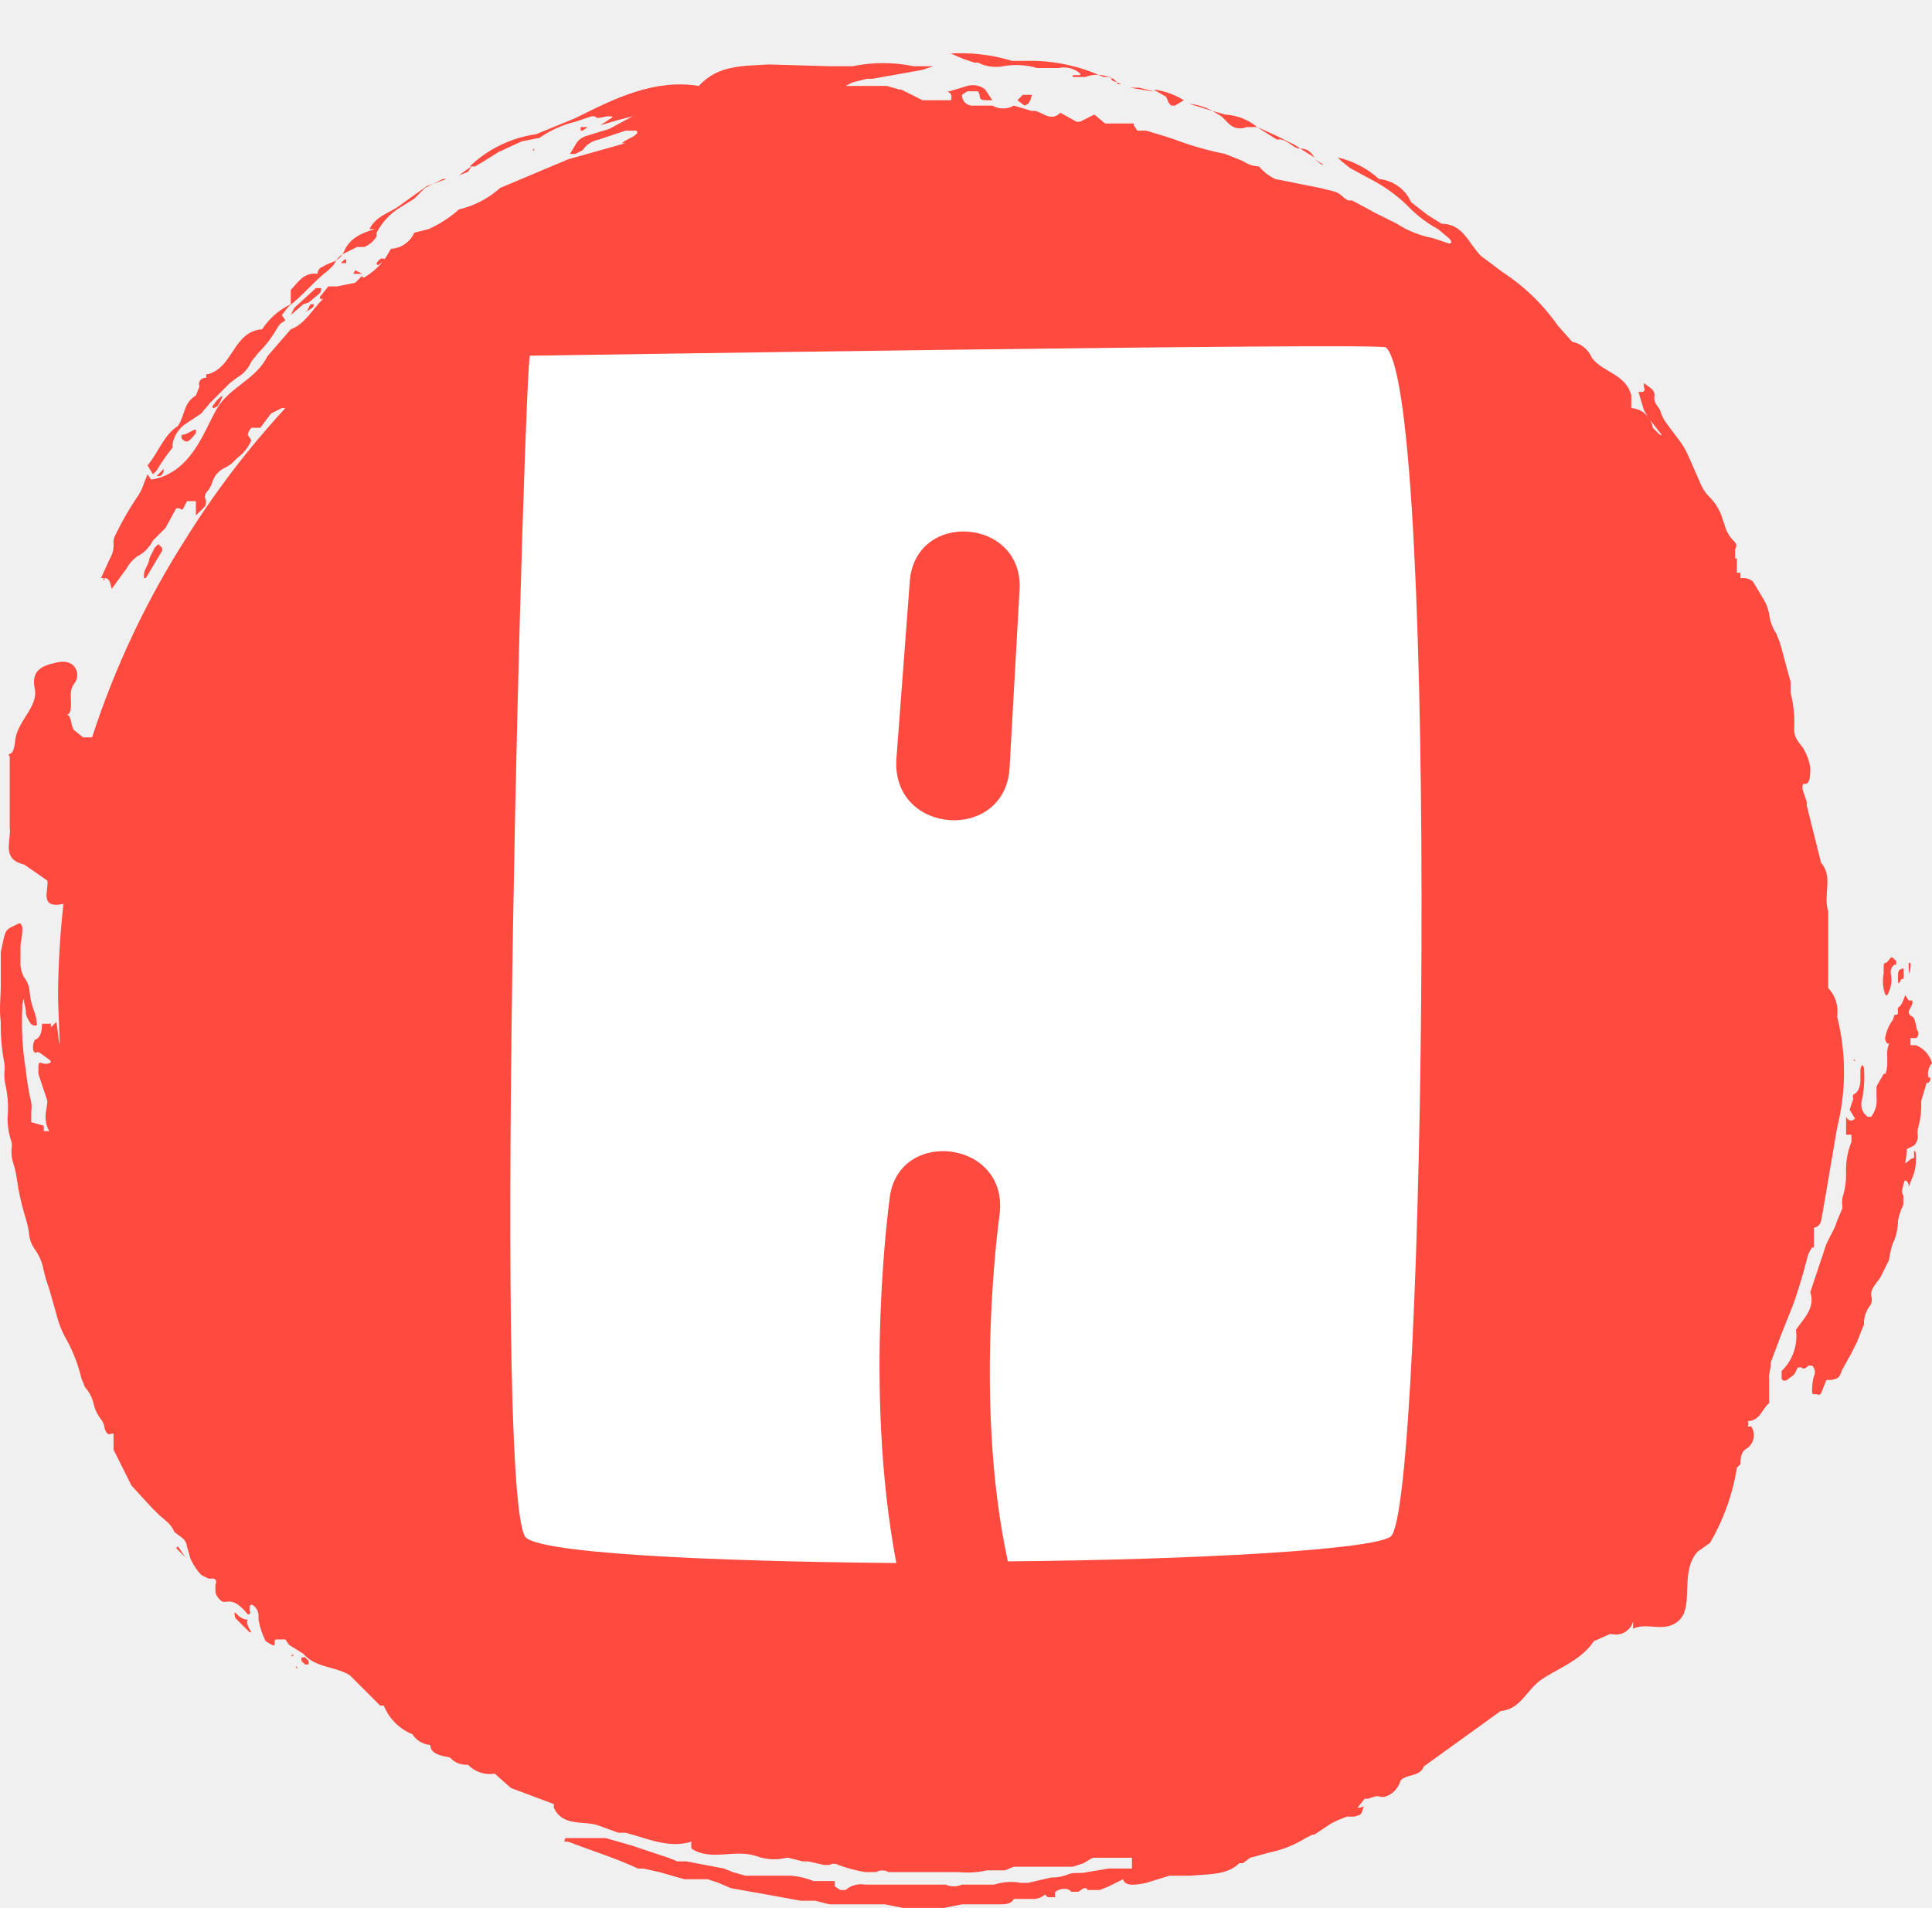
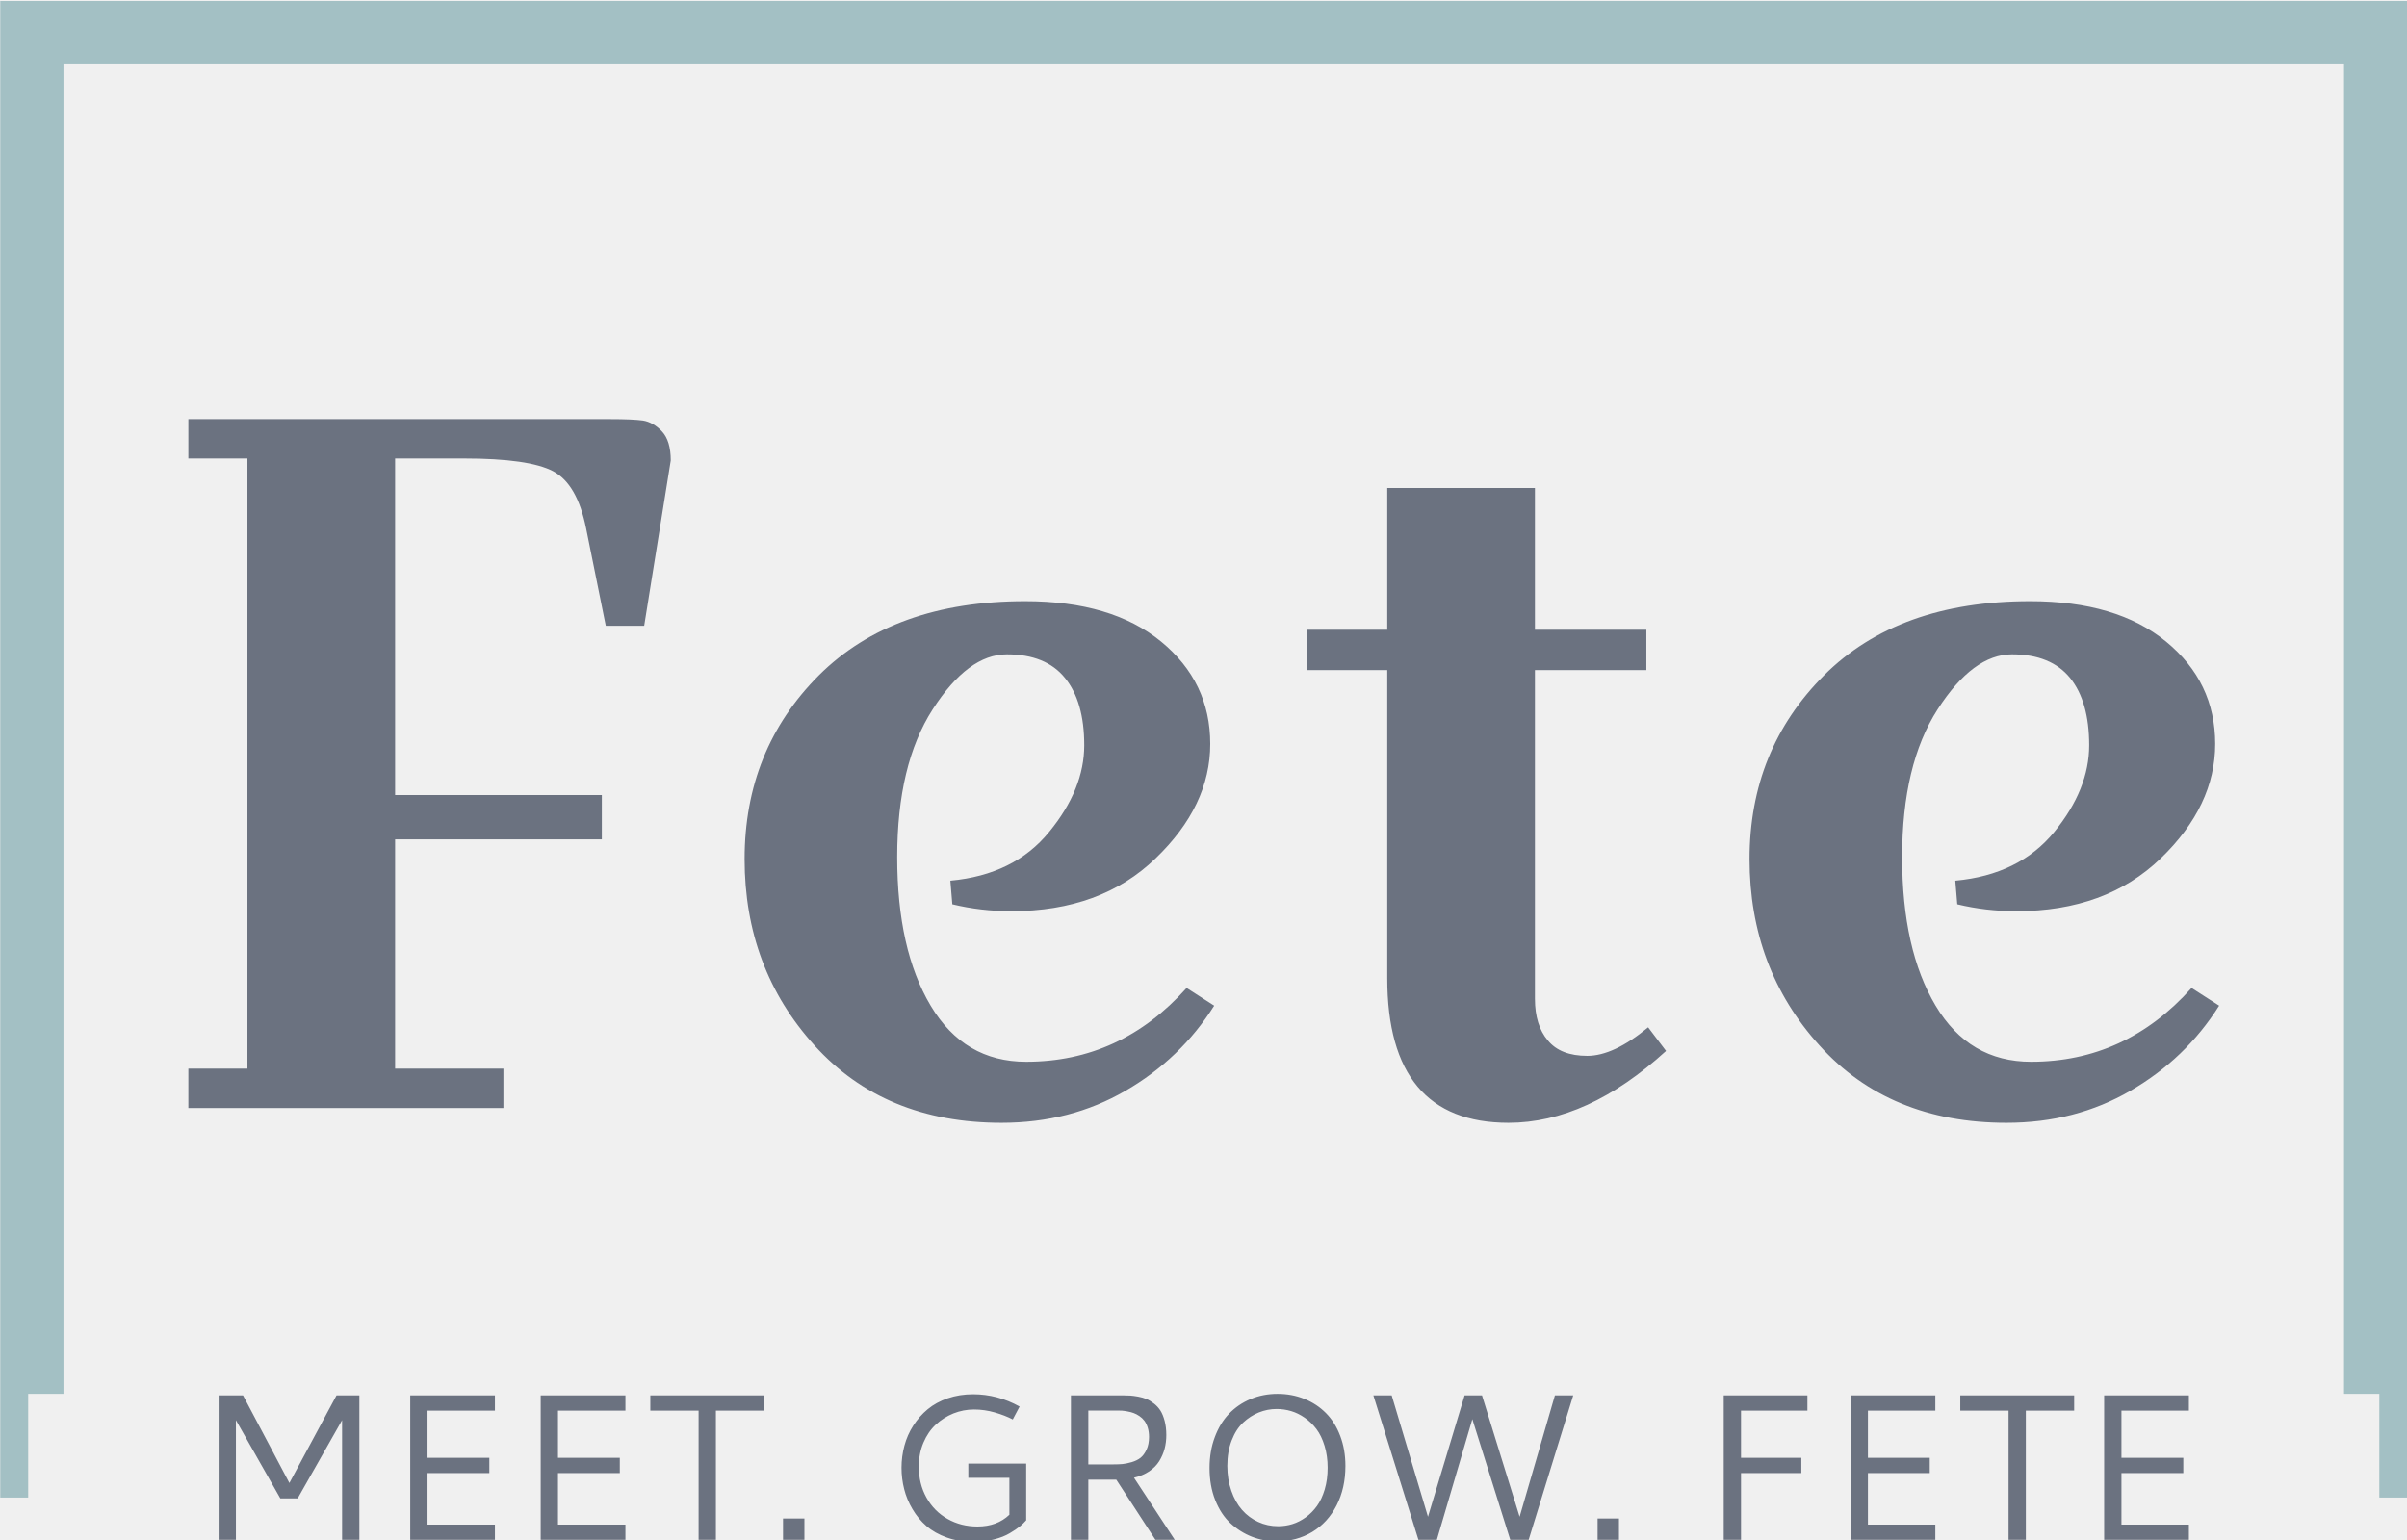
- <svg xmlns="http://www.w3.org/2000/svg" width="308.761" height="304.916" viewBox="0 0 106.008 104.687" class="css-1j8o68f" version="1.1" id="svg23">
-   <defs id="SvgjsDefs2684" />
-   <g id="SvgjsG2685" featurekey="rootContainer" transform="matrix(0.9820593,0,0,0.9820593,-0.05456052,0)" fill="#ff4a3f">
-     <g id="g17">
-       <path d="M19.8 15.3h.5l-.4-.2zm.5.1zm.8-.7c0 .1 0 .1.1.1l.4-.3c-.2-.1-.3-.1-.5.2zm.4-.2zm-4.1 2.3zm-.2.6l.3-.2c.1-.1.1-.2.1-.2h-.2l-.2.4c-.1-.1-.1 0 0 0zm2.2-2.9h-.1l-.2.2h.3zm-2.1 2.4l.6-.5c.1-.1.1-.2.1-.3h-.3l-1.2 1.1-.2.4.7-.6zm-1.1.8z" id="path3" />
-       <path d="M9.7 25v-.2a1.7 1.7 0 0 1 .7-1.1l.9-.6.5-.6.7-.7.4-.4.4-.3a1.9 1.9 0 0 0 .8-.9l.4-.5a5.9 5.9 0 0 0 1-1.3l.2-.3.3-.2-.2-.3.4-.5c.8-.6 1.4-1.4 2.2-2l.3-.3a1.4 1.4 0 0 1 .5-.6l.8-.4h.4a1.4 1.4 0 0 0 .7-.6V13a3.5 3.5 0 0 1 1.3-1.4l.8-.5.2-.2.4-.4 1-.5h.2l-1.1.4-1.4 1c-.6.5-1.4.6-1.8 1.4h.3c-.7.2-1.4.5-1.7 1.2s-.8.6-1.2.9a.4.4 0 0 0-.3.4c-.8-.1-1.1.5-1.5.9v.8a3.9 3.9 0 0 0-1.6 1.4c-1.6.1-1.6 2.1-3 2.5h-.1a.2.2 0 0 0 0 .2c-.3 0-.5.2-.4.5l-.2.5c-.7.4-.6 1.1-1 1.7-.8.5-1.1 1.5-1.7 2.2l.3.5.2-.2a11.6 11.6 0 0 1 .9-1.3zM53.9 3.3l.6.2h.2a2.2 2.2 0 0 0 1.4.2 4.1 4.1 0 0 1 1.9.1h1.2a1.4 1.4 0 0 1 1.2.3.1.1 0 0 1 0 .1H60a.1.1 0 0 0 0 .1h.7a1.8 1.8 0 0 1 1.3 0c.2 0 .1.1.2.2l.5.2h-.2c-.2-.4-.5-.4-.8-.4a9.7 9.7 0 0 0-4.3-.9h-.8A9.8 9.8 0 0 0 53 3h.2zm7.3 3.1zM50.3 4.7zm10.9 1.7h.2-.2zM19 14.7zm32.1-10zm17.6 2.2a.9.9 0 0 0 1 .2h.6a3.1 3.1 0 0 0-1.8-.7l-.7-.2.5.3zm-3.4-1.3c0 .1.1.2.2.3h.2l.5-.3a4.2 4.2 0 0 0-1.7-.6l.7.4zm7.4 2.7l.8.5c-.2-.3-.4-.5-.8-.5z" id="path5" />
-       <path d="M99 76.1l.6-1.6.6-1.5c.2-.5.6-1.8.8-2.6a1.7 1.7 0 0 1 .3-.7h.1v-1.1c.5-.1.4-.6.5-.9l.8-4.7a12.7 12.7 0 0 0 0-6.2 1.9 1.9 0 0 0-.5-1.6v-4.3c-.3-.9.3-1.9-.4-2.7L101 45a.4.4 0 0 0 0-.2l-.2-.6a.5.5 0 0 1 0-.4h.1c.3 0 .3-.5.3-.9a3 3 0 0 0-.4-1.1l-.3-.4a1.1 1.1 0 0 1-.2-.7 6.7 6.7 0 0 0-.2-2v-.6c-.2-.7-.4-1.5-.6-2.2l-.2-.5a2.5 2.5 0 0 1-.4-1.1 2.5 2.5 0 0 0-.3-.8l-.6-1a.8.8 0 0 0-.6-.2h-.1V32h-.2v-.8H97V31a.4.4 0 0 0 0-.1v-.2c.1-.2.1-.3-.1-.5a1.8 1.8 0 0 1-.4-.6l-.2-.6a2.9 2.9 0 0 0-.7-1.2 2.2 2.2 0 0 1-.5-.7l-.7-1.6a4.3 4.3 0 0 0-.6-1l-.6-.8a2.4 2.4 0 0 1-.4-.8l-.2-.3a.6.6 0 0 1-.1-.5.5.5 0 0 0-.2-.4l-.4-.3v.2c.1.2 0 .3-.1.3h-.2l.3 1 .3.5.7.9h-.1l-.2-.2-.2-.2a1.3 1.3 0 0 0-1.2-1.1v-.7c-.3-1.2-1.6-1.3-2.2-2.1a1.5 1.5 0 0 0-1.1-.9l-.8-.9a11.3 11.3 0 0 0-3.1-3l-.8-.6-.4-.3c-.7-.7-1-1.8-2.2-1.8l-.8-.5-.9-.7a2.2 2.2 0 0 0-1.8-1.3 5.1 5.1 0 0 0-2.3-1.2l.2.2.5.4 1.3.7a8.5 8.5 0 0 1 2.1 1.6 6.8 6.8 0 0 0 1.5 1.1l.6.5c.1.1.2.2.1.3H81l-.9-.3a5.6 5.6 0 0 1-2-.8l-1.2-.6-1.3-.7h-.2c-.3-.1-.4-.4-.8-.5l-.8-.2-2.5-.5a2.6 2.6 0 0 1-.9-.7 1.7 1.7 0 0 1-.9-.3l-1-.4a18.1 18.1 0 0 1-2.8-.8l-.6-.2-1-.3h-.5l-.2-.3v-.1h-1.6l-.6-.5-.4.2-.4.2h-.2l-.9-.5c-.6.6-1.1-.2-1.6-.1l-1-.3a1.2 1.2 0 0 1-1.2 0h-1.2a.6.6 0 0 1-.5-.6l.3-.2h.6a.7.7 0 0 1 .1.3c0 .2.2.2.5.2h.2l-.4-.6a1.1 1.1 0 0 0-1-.2l-1 .3H53c.3.2.2.3.2.5h-1.6l-.4-.2-.8-.4h-.1l-.7-.2h-2.3l.4-.2.8-.2h.3l1.7-.3 1.1-.2.6-.2h-1.1a8.4 8.4 0 0 0-3.4 0h-1.3L43 3.6c-1.4.1-2.8 0-3.9 1.2-2.5-.4-4.7.7-6.9 1.8l-2.2.9a6.7 6.7 0 0 0-3.7 1.8h.3l.5-.3.8-.5 1.3-.6 1-.2a6 6 0 0 1 2-.9l.9-.3h.2c.1.2.5 0 .7 0h.2c.1 0 .1.1 0 .1l-.6.4 1-.3.8-.2-1.3.7-1.3.4a1 1 0 0 0-.6.5l-.3.5h.3l.4-.2a1.4 1.4 0 0 1 .9-.6l1.5-.5h.5a.1.1 0 0 1 .1.2c-.2.2-.6.3-.8.5h.2l-3.2.9-3.8 1.6a5.2 5.2 0 0 1-2.3 1.2 6.6 6.6 0 0 1-1.7 1.1l-.8.2a1.5 1.5 0 0 1-1.3.9l-.3.5a3.7 3.7 0 0 1-1.2 1.1h-.1v-.1l-.2.2-.2.2-1 .2h-.5l-.4.5c-.1.1-.1.2 0 .2h.1c-.6.6-1 1.4-1.8 1.7L15 19.9c-.6 1.2-1.8 1.6-2.6 2.6s-1.4 3.9-3.9 4.3l-.2-.3-.2.5a2.7 2.7 0 0 1-.4.8 16.9 16.9 0 0 0-1.2 2.1.8.8 0 0 0-.1.5 1.4 1.4 0 0 1-.2.8l-.5 1.1h.2c.3 0 .3.3.4.6l.8-1.1a2.2 2.2 0 0 1 .6-.7 2 2 0 0 0 .9-.9l.3-.3.4-.4.6-1.1h.2c.1.1.1.1.2 0l.2-.4h.5v.8l.5-.5a.5.5 0 0 0 0-.5.4.4 0 0 1 .1-.3 1.5 1.5 0 0 0 .3-.5 1.3 1.3 0 0 1 .8-.9l.3-.2.3-.3a2.4 2.4 0 0 0 .8-1l-.2-.3c0-.1.1-.3.2-.4h.5l.6-.8.6-.3h.2a48.8 48.8 0 0 0-5.5 7.2h-.1.1a48.4 48.4 0 0 0-5.3 11.2h-.5l-.5-.4c-.2-.2-.1-.7-.4-.9h.1c.3-.5-.1-1.2.3-1.7s.1-1.4-.9-1.2-1.5.5-1.3 1.5-1 1.8-1.1 2.9-.5.5-.3.9v3.9c.1.8-.5 1.8.8 2.1l1.3.9c.1.5-.5 1.6.9 1.3a49.2 49.2 0 0 0-.3 5c0 1.1.1 2.2.1 3.3v-.4c-.1-.4-.1-.8-.2-1.3l-.3.3v-.2h-.5c0 .5-.1.8-.4.9a.9.9 0 0 0-.1.5c0 .1.1.3.2.2s.4.2.7.4-.2.3-.4.2-.2.1-.2.3v.3l.5 1.5c0 .3-.1.6-.1.9a1.7 1.7 0 0 0 .2.8h-.3v-.3l-.7-.2v-.6a1.5 1.5 0 0 0 0-.5 14.6 14.6 0 0 1-.3-1.8 16.6 16.6 0 0 1-.2-3.5.9.9 0 0 1 .1-.5v.2a2.9 2.9 0 0 1 .1.5.8.8 0 0 0 .1.4c.1.2.2.4.4.4s.1-.1.1-.2a2.1 2.1 0 0 0-.1-.5 4.2 4.2 0 0 1-.3-1.3 1.5 1.5 0 0 0-.3-.7 1.6 1.6 0 0 1-.2-.9v-.8c0-.3.1-.6.1-.9a.5.5 0 0 0-.1-.4h-.1c-.8.4-.7.2-1 1.6V55c0 .7-.1 1.4 0 2.1a10.8 10.8 0 0 0 .2 2.3 1.8 1.8 0 0 1 0 .5 3.1 3.1 0 0 0 .1.9 5.9 5.9 0 0 1 .1 1.3 3.9 3.9 0 0 0 .2 1.7 1.2 1.2 0 0 1 0 .4 2.1 2.1 0 0 0 .1.8 4.9 4.9 0 0 1 .2.9 14 14 0 0 0 .5 2.2 5 5 0 0 1 .2 1 1.7 1.7 0 0 0 .3.7 2.9 2.9 0 0 1 .5 1.2 8.5 8.5 0 0 0 .3 1l.4 1.4a5.4 5.4 0 0 0 .6 1.5 8.5 8.5 0 0 1 .8 2.1l.2.5a2.1 2.1 0 0 1 .5 1 2.1 2.1 0 0 0 .4.8 1 1 0 0 1 .2.5c.1.3.2.4.4.3h.1v.9l.5 1 .5 1 1.1 1.2.4.4c.3.3.7.5.9 1l.4.3a.7.7 0 0 1 .3.5l.2.7a3.3 3.3 0 0 0 .6.9l.4.2h.3a.2.2 0 0 1 .1.3 2.5 2.5 0 0 0 0 .5.9.9 0 0 0 .4.5h.2c.4-.1.8.2 1.2.7h.1c0-.1.1-.1 0-.2v-.2c0-.1.1-.2.2-.1a.7.7 0 0 1 .3.6v.2a4.3 4.3 0 0 0 .4 1.2c.5.3.5.3.5.1s0-.2.2-.2h.4l.2.3.8.5c.7.8 1.8.7 2.6 1.2l1.7 1.7h.2a2.9 2.9 0 0 0 1.6 1.6 1.3 1.3 0 0 0 1 .6c0 .5.6.6 1.1.7a1.2 1.2 0 0 0 .8.4h.2a1.7 1.7 0 0 0 1.5.5l.9.8 2.4.9v.2c.5 1.1 1.7.7 2.5 1l1.1.4h.4c1.2.3 2.4.9 3.7.5a.7.7 0 0 0 0 .4c1.1.7 2.4 0 3.6.4a2.9 2.9 0 0 0 1.7.1h.1l.8.2h.3l.9.2h.3a.5.5 0 0 1 .5 0 7.9 7.9 0 0 0 1.5.4h.6a.7.7 0 0 1 .7 0h3.9a5 5 0 0 0 1.6-.1h1l.5-.2H60l.6-.2.5-.3h2.2v.6H62l-1.2.2c-.4.1-.7 0-1 .1a2.4 2.4 0 0 1-1 .2l-1.3.3h-.4a3.1 3.1 0 0 0-1.5.1h-1.8a1.1 1.1 0 0 1-.9 0h-4.5a1.3 1.3 0 0 0-1.1.3H47l-.3-.2v-.3h-1.2a4.1 4.1 0 0 0-1.3-.3h-2.5l-.7-.2-.5-.2-2.1-.4h-.5l-.5-.2-2.1-.7-1.4-.4h-2.2c-.1 0-.1.1-.1.2h.2c1.3.5 2.6.9 3.9 1.5h.3l.9.2 1.4.4h1.3l.6.2.7.3 1.7.3 1.1.2 1.1.2h.8l.8.2h3.1l1 .2h2.3l1-.2H56c.4 0 .6-.1.7-.3h1a1 1 0 0 0 .8-.3c-.1.1 0 .1.1.2h.4v-.2c0-.1 0-.1.2-.2s.6-.1.7.1h.4l.3-.2c.2 0 .2 0 .2.1h.7l.5-.2.8-.4c.1.3.4.4 1.3.2l1.3-.4h1.2c.9-.1 2 0 2.7-.7h.2l.4-.3 1.1-.3a6.1 6.1 0 0 0 2-.8l.4-.2h.1l.9-.6.4-.2.5-.2h.4c.4-.1.4-.1.5-.4s0-.1-.2-.1h-.1l.4-.5h.2c.3-.1.5-.2.7-.1h.2a1.3 1.3 0 0 0 .9-.9c.3-.4 1.1-.2 1.3-.8l4.3-3.1c1.1-.1 1.4-1.1 2.2-1.7s2.3-1.1 3-2.2l.9-.4h.1a1 1 0 0 0 1.2-.7v.4c.8-.4 1.8.3 2.6-.5s0-2.7 1-3.8l.7-.5a12.1 12.1 0 0 0 1.5-4.2l.2-.2c0-.3 0-.7.4-.9a.9.9 0 0 0 .2-1.2h-.2a.3.3 0 0 0 0-.3c.7 0 .8-.7 1.2-1V77a.5.5 0 0 1 0-.2 3.8 3.8 0 0 0 .1-.7zM5.9 32.2z" id="path7" />
-       <path d="M26.4 9.3l-.3.2-.4.3.5-.2zm6.1-2h.1l.3-.2h-.4zm-2.6 1l-.1.1h.1v-.1zm-1.5 1.4zm1.3-.2zm-6.3 3.1zM9.2 26.2l-.4.4H9a.4.4 0 0 0 .2-.4zm3-3.5a2.1 2.1 0 0 0 .3-.6 1.5 1.5 0 0 0-.5.5c-.1.1-.1.2 0 .2zM11 24.2V24c-.2 0-.5.3-.8.3v.2c.3.3.4.2.8-.3zm3 66.2zM73.9 9.2h.1l-.5-.3zm-2.5-1.4c.5-.1.8.4 1.2.5h.1l-.3-.2-1-.5-1.1-.5.3.2zM52.8 3.1zm11.7 2h-.1l-1.2-.2h.5zm2 .7l1.3.4a3.3 3.3 0 0 0-1.3-.4zm-9 0a1 1 0 0 0 .2-.5h-.5l-.3.3.4.3zm9 1.6zM49.9 4.2zm2.9.7zM48.5 4zm13.8 2.1a.5.5 0 0 0 0 .1zm44.8 52.3h-.3V58h.3c.1 0 .2-.3.1-.4s-.1-.7-.3-.8a.3.3 0 0 1-.2-.3l.2-.4a.4.4 0 0 0 0-.2h-.2l-.2-.3c-.1.3-.2.6-.4.7a.5.5 0 0 0 0 .2c0 .1 0 .2-.1.2h-.1a1.1 1.1 0 0 1-.1.3 2.3 2.3 0 0 0-.4.9.4.4 0 0 0 .1.4h.1a1.7 1.7 0 0 0-.1.8v.4a1.8 1.8 0 0 1-.1.5h-.1l-.4.7v.6a1.5 1.5 0 0 1-.3 1.1h-.2l-.2-.2a.9.9 0 0 1-.1-.8 6.5 6.5 0 0 0 .1-1.7c0-.1-.1-.2-.1-.2a.5.5 0 0 0-.1.3v.6c0 .2-.1.6-.3.7s-.1.2-.1.3l-.2.6.3.5c-.2.2-.4.1-.5-.1v1h.3v.4a4.2 4.2 0 0 0-.3 1.4 3.3 3.3 0 0 0 0 .4 4 4 0 0 1-.2 1.3 2 2 0 0 0 0 .6l-.3.7a3.2 3.2 0 0 1-.3.7l-.3.6-.9 2.7c.3.9-.4 1.5-.8 2.1a2.7 2.7 0 0 1-.8 2.3v.4c0 .1.1.2.3.1l.4-.3.2-.4h.2c.1.1.2.1.4-.1h.2a.5.5 0 0 1 .1.6 2.9 2.9 0 0 0-.1.8c0 .1 0 .2.1.2h.2c.1.1.2 0 .3-.3l.2-.5h.3c.4-.1.4-.1.6-.6l.5-.9.3-.6.4-1a1.6 1.6 0 0 1 .3-1 .6.6 0 0 0 .1-.6c0-.2 0-.3.2-.6l.3-.4.5-1a4.7 4.7 0 0 1 .2-.9 3 3 0 0 0 .3-1.3 3.8 3.8 0 0 1 .3-.9v-.5c-.1-.2-.1-.2 0-.6s.1-.2.2-.2a.4.4 0 0 1 .1.3l.2-.5a2.3 2.3 0 0 0 .2-.9v-.3c0-.1 0-.3-.1-.3v.4c-.2 0-.3.2-.5.3a6.4 6.4 0 0 0 .1-.8l.4-.2a.7.7 0 0 0 .2-.6 1.4 1.4 0 0 1 0-.3 4.8 4.8 0 0 0 .2-1.4v-.2l.3-1h.1a.3.3 0 0 0 .1-.3h-.1a.9.9 0 0 1 .2-.8 1.5 1.5 0 0 0-.9-1zm-1.2 7.8zm-.2-9.9zm0 0zM9.1 30.8a.3.3 0 0 0 0-.2l-.2-.2-.2.2-.3.6c0 .3-.3.6-.3.9v.2h.1zm96.3 24.8h.1a1.7 1.7 0 0 0 .2-1.2.5.5 0 0 1 .2-.5h.1v-.2l-.2-.2h-.1c-.1.1-.2.3-.3.3s-.1.1-.1.3v.3a2.2 2.2 0 0 0 .1 1.2zM13.2 90.1c-.1 0 0 .2 0 .3l.8.8h.1c-.2-.3-.3-.6-.2-.7a.9.9 0 0 1-.5-.2zm.8.3zm92.3-35.7h.1a2 2 0 0 0 0-.6c-.3.1-.3.1-.3.6s.1.1.2 0z" id="path9" />
-       <path d="M106.7 62a.6.6 0 0 0 .1-.5c0-.1-.1-.2-.1-.1h-.2v.2c0 .4.1.5.2.4zm.1-8.2h-.1v.6a1 1 0 0 0 .1-.6zM17.1 92.6h-.2v.2l.2.2h.2v-.2zm86.6-33.3c0-.1 0-.1-.1-.1zM9.9 86.5l.5.5-.4-.6z" id="path11" />
-       <circle cx="10.5" cy="87.1" transform="rotate(-24.8 10.4 87.159)" id="circle13" />
-       <path d="M9.7 30.1h-.1v.2-.2h.1zm83.2-6.6l-.2-.3h-.1zm-14.7 77.1zM5.9 32.2zm-.1.2a.3.3 0 0 0 .1-.2v.2zm1.9-4.9zM61.5 2.4zm42.8 58.2v.1-.1zM16.4 92.5h-.1c.1.1.2 0 .1-.1zm.2.7h.1l-.1-.1v.1zm73.9-71.3zm15.2 34.4zM14.6 91.7zm92.1-37zm-.8 11.4zM34.6 0z" id="path15" />
-     </g>
-   </g>
-   <g id="SvgjsG2686" featurekey="nameFeature-0" transform="matrix(2.284354,0,0,2.284354,27.98006,-5.60952)" fill="#ffffff">
-     <path d="M9.6 16.48 l-0.32 4.24 c-0.08 1.8 2.6 1.96 2.72 0.2 l0.24 -4.28 c0.12 -1.76 -2.56 -1.96 -2.64 -0.16 z M0.48 11 l0 0 c0.04 0 20.48 -0.32 20.56 -0.2 c1.28 1.12 0.96 27.8 0.12 28.56 c-0.4 0.32 -4.64 0.56 -9.2 0.6 c-0.84 -3.84 -0.2 -8.32 -0.2 -8.32 c0.24 -1.8 -2.44 -2.12 -2.64 -0.4 c0 0.04 -0.64 4.52 0.16 8.76 c-4.56 -0.04 -8.68 -0.24 -8.92 -0.64 c-0.8 -1.44 0 -28.28 0.12 -28.36 z" id="path20" />
+ <svg xmlns="http://www.w3.org/2000/svg" version="1.1" width="1500" height="960" viewBox="0 0 1500 960">
+   <g transform="matrix(1,0,0,1,0.16,0.58602)">
+     <svg viewBox="0 0 375 240" data-background-color="#ffffff" preserveAspectRatio="xMidYMid meet" height="960" width="1500">
+       <g id="tight-bounds" transform="matrix(1,0,0,1,-0.03976,-0.146215)">
+         <svg viewBox="0 0 375.08 240.293" height="240.293" width="375.08">
+           <g>
+             <svg />
+           </g>
+           <g>
+             <svg viewBox="0 0 375.08 240.293" height="240.293" width="375.08">
+               <g transform="matrix(1,0,0,1,-10.22024,-6.90729)">
+                 <path d="M10.22 240.293v-233.386h375.08v233.386l-4.392 0v-16.163l-5.498 0v-207.333h-355.3l0 207.333h-5.498l0 16.163z" fill="#a3c0c4" fill-rule="nonzero" stroke="none" stroke-width="1" stroke-linecap="butt" stroke-linejoin="miter" stroke-miterlimit="10" stroke-dasharray="" stroke-dashoffset="0" font-family="none" font-weight="none" font-size="none" text-anchor="none" style="mix-blend-mode: normal" data-fill-palette-color="tertiary" />
+                 <g>
+                   <path d="M44.281 246.882v-22.512h3.803l7.223 13.654 7.34-13.654h3.563v22.512h-2.694v-18.651l-6.924 12.2h-2.693l-6.924-12.2v18.651zM87.327 246.882h-13.194v-22.512h13.194v2.375h-10.5v7.353h9.63v2.375h-9.63v8.034h10.5zM107.659 246.882h-13.2v-22.512h13.2v2.375h-10.507v7.353h9.631v2.375h-9.631v8.034h10.507zM111.539 226.745v-2.375h17.743v2.375h-7.528v20.137h-2.693v-20.137zM132.215 246.882v-3.329h3.329v3.329zM161.827 224.194v0c2.535 0 4.949 0.638 7.243 1.915v0l-1.065 2.012c-0.805-0.42-1.739-0.783-2.803-1.091-1.069-0.307-2.146-0.461-3.232-0.46v0c-1.112 0-2.183 0.205-3.212 0.616-1.03 0.415-1.945 0.995-2.745 1.739-0.805 0.744-1.447 1.683-1.928 2.817-0.48 1.138-0.72 2.382-0.72 3.731v0c0 1.787 0.396 3.392 1.187 4.816 0.792 1.428 1.886 2.537 3.284 3.329 1.393 0.792 2.951 1.188 4.673 1.187v0c2.038 0 3.695-0.612 4.971-1.836v0-5.75h-6.399v-2.219h9.014v8.838c-0.286 0.329-0.614 0.647-0.986 0.954-0.376 0.307-0.9 0.66-1.571 1.058-0.671 0.402-1.497 0.727-2.479 0.974-0.982 0.251-2.044 0.376-3.186 0.376v0c-1.501 0-2.881-0.225-4.141-0.675-1.263-0.45-2.323-1.049-3.18-1.798-0.857-0.748-1.579-1.622-2.167-2.621-0.593-0.999-1.025-2.042-1.298-3.128-0.277-1.09-0.415-2.2-0.415-3.329v0c0-1.181 0.151-2.33 0.454-3.446 0.299-1.116 0.759-2.159 1.382-3.128 0.623-0.973 1.371-1.821 2.246-2.544 0.87-0.723 1.912-1.294 3.128-1.714 1.216-0.415 2.531-0.623 3.945-0.623zM191.926 230.548v0c0 0.748-0.089 1.46-0.266 2.135-0.182 0.679-0.461 1.324-0.837 1.934-0.381 0.614-0.906 1.146-1.577 1.596-0.671 0.446-1.456 0.774-2.356 0.987v0l6.353 9.682h-3.011l-6.1-9.377h-4.355v9.377h-2.712v-22.512h8.274c0.381 0 0.725 0.011 1.032 0.032 0.303 0.022 0.694 0.076 1.174 0.162 0.485 0.091 0.911 0.212 1.279 0.364 0.368 0.156 0.755 0.389 1.161 0.701 0.407 0.311 0.746 0.679 1.019 1.103 0.268 0.42 0.489 0.958 0.662 1.616 0.173 0.653 0.26 1.387 0.26 2.2zM179.777 226.732v8.391h3.881c0.541 0 1.017-0.017 1.428-0.052 0.411-0.039 0.893-0.138 1.447-0.299 0.554-0.164 1.015-0.392 1.382-0.681 0.363-0.294 0.675-0.718 0.935-1.272 0.255-0.554 0.383-1.211 0.383-1.973v0c0-0.536-0.067-1.021-0.201-1.453-0.138-0.433-0.314-0.79-0.526-1.071-0.212-0.281-0.469-0.523-0.772-0.727-0.307-0.208-0.604-0.363-0.889-0.467-0.286-0.108-0.604-0.193-0.954-0.253-0.346-0.065-0.634-0.106-0.864-0.124-0.225-0.013-0.465-0.019-0.72-0.019v0zM209.26 224.13v0c1.493 0 2.886 0.262 4.179 0.785 1.294 0.523 2.412 1.261 3.355 2.213 0.947 0.947 1.689 2.133 2.226 3.556 0.541 1.419 0.811 2.979 0.811 4.679v0c0 2.302-0.456 4.348-1.369 6.139-0.917 1.791-2.185 3.176-3.803 4.153-1.622 0.978-3.459 1.467-5.51 1.467v0c-1.35 0-2.643-0.24-3.881-0.72-1.237-0.485-2.351-1.185-3.342-2.103-0.991-0.917-1.782-2.118-2.375-3.602-0.593-1.484-0.889-3.156-0.889-5.016v0c0-1.744 0.27-3.338 0.811-4.783 0.536-1.449 1.274-2.667 2.213-3.653 0.943-0.986 2.064-1.752 3.362-2.298 1.298-0.545 2.702-0.818 4.212-0.817zM209.117 226.492v0c-0.96 0-1.884 0.18-2.771 0.538-0.887 0.359-1.702 0.885-2.447 1.577-0.744 0.692-1.341 1.622-1.791 2.791-0.45 1.164-0.675 2.481-0.675 3.952v0c0 1.402 0.208 2.697 0.623 3.887 0.411 1.19 0.969 2.185 1.674 2.986 0.71 0.805 1.547 1.428 2.512 1.869 0.969 0.446 2.007 0.668 3.115 0.668v0c0.748 0 1.486-0.11 2.213-0.331 0.723-0.225 1.417-0.578 2.083-1.058 0.662-0.48 1.244-1.069 1.746-1.765 0.502-0.697 0.904-1.558 1.207-2.583 0.303-1.025 0.454-2.15 0.454-3.374v0c0-1.246-0.16-2.386-0.48-3.42-0.316-1.038-0.735-1.906-1.259-2.603-0.523-0.697-1.131-1.285-1.824-1.765-0.688-0.48-1.4-0.829-2.135-1.045-0.735-0.216-1.484-0.324-2.245-0.324zM231.207 246.882l-7.021-22.512h2.855l5.652 18.917 5.705-18.917h2.712l5.861 18.917 5.496-18.917h2.856l-6.944 22.512h-2.869l-5.905-18.807-5.529 18.807zM259.119 246.882v-3.329h3.329v3.329zM291.807 226.745h-10.344v7.353h9.397v2.375h-9.397v10.409h-2.694v-22.512h13.038zM311.737 246.882h-13.194v-22.512h13.194v2.375h-10.501v7.353h9.631v2.375h-9.631v8.034h10.501zM315.624 226.745v-2.375h17.742v2.375h-7.528v20.137h-2.693v-20.137zM351.239 246.882h-13.2v-22.512h13.2v2.375h-10.507v7.353h9.637v2.375h-9.637v8.034h10.507z" fill="#6b7280" fill-rule="nonzero" stroke="none" stroke-width="1" stroke-linecap="butt" stroke-linejoin="miter" stroke-miterlimit="10" stroke-dasharray="" stroke-dashoffset="0" font-family="none" font-weight="none" font-size="none" text-anchor="none" style="mix-blend-mode: normal" data-fill-palette-color="secondary" id="text-1" />
+                 </g>
+               </g>
+               <g transform="matrix(1,0,0,1,29.33176,65.31421)">
+                 <svg viewBox="0 0 316.416 109.664" height="109.664" width="316.416">
+                   <g>
+                     <svg viewBox="0 0 316.416 109.664" height="109.664" width="316.416">
+                       <g>
+                         <svg viewBox="0 0 316.416 109.664" height="109.664" width="316.416">
+                           <g id="textblocktransform">
+                             <svg viewBox="0 0 316.416 109.664" height="109.664" width="316.416" id="textblock">
+                               <g>
+                                 <svg viewBox="0 0 316.416 109.664" height="109.664" width="316.416">
+                                   <g transform="matrix(1,0,0,1,0,0)">
+                                     <svg width="316.416" viewBox="3.5 -35 103.14 35.75" height="109.664" data-palette-color="#6b7280">
+                                       <path d="M17.5-33L17.5-33 14-33 14-15.9 24.5-15.9 24.5-13.65 14-13.65 14-2 19.5-2 19.5 0 3.5 0 3.5-2 6.5-2 6.5-33 3.5-33 3.5-35 24.95-35Q26.05-35 26.58-34.93 27.1-34.85 27.55-34.38 28-33.9 28-32.9L28-32.9 26.65-24.5 24.7-24.5 23.7-29.45Q23.25-31.7 22.03-32.35 20.8-33 17.5-33ZM42.2-11.55Q45.45-11.85 47.22-14.03 49-16.2 49-18.43 49-20.65 48.02-21.85 47.05-23.05 45.07-23.05 43.1-23.05 41.3-20.25 39.5-17.45 39.5-12.75 39.5-8.05 41.2-5.2 42.9-2.35 46.05-2.35L46.05-2.35Q50.85-2.35 54.2-6.1L54.2-6.1 55.6-5.2Q53.9-2.5 51.1-0.88 48.3 0.75 44.8 0.75L44.8 0.75Q38.85 0.75 35.3-3.18 31.75-7.1 31.75-12.65 31.75-18.2 35.52-21.98 39.3-25.75 46-25.75L46-25.75Q50.4-25.75 52.9-23.7 55.4-21.65 55.4-18.5 55.4-15.35 52.62-12.68 49.85-10 45.3-10L45.3-10Q43.75-10 42.3-10.35L42.3-10.35 42.2-11.55ZM64.39-22.25L60.3-22.25 60.3-24.3 64.39-24.3 64.39-31.5 71.89-31.5 71.89-24.3 77.55-24.3 77.55-22.25 71.89-22.25 71.89-5.55Q71.89-4.2 72.55-3.43 73.19-2.65 74.55-2.65 75.89-2.65 77.64-4.1L77.64-4.1 78.55-2.9Q74.55 0.75 70.55 0.75L70.55 0.75Q64.39 0.75 64.39-6.6L64.39-6.6 64.39-22.25ZM93.24-11.55Q96.49-11.85 98.27-14.03 100.04-16.2 100.04-18.43 100.04-20.65 99.07-21.85 98.09-23.05 96.12-23.05 94.14-23.05 92.34-20.25 90.54-17.45 90.54-12.75 90.54-8.05 92.24-5.2 93.94-2.35 97.09-2.35L97.09-2.35Q101.89-2.35 105.24-6.1L105.24-6.1 106.64-5.2Q104.94-2.5 102.14-0.88 99.34 0.75 95.84 0.75L95.84 0.75Q89.89 0.75 86.34-3.18 82.79-7.1 82.79-12.65 82.79-18.2 86.57-21.98 90.34-25.75 97.04-25.75L97.04-25.75Q101.44-25.75 103.94-23.7 106.44-21.65 106.44-18.5 106.44-15.35 103.67-12.68 100.89-10 96.34-10L96.34-10Q94.79-10 93.34-10.35L93.34-10.35 93.24-11.55Z" opacity="1" transform="matrix(1,0,0,1,0,0)" fill="#6b7280" class="wordmark-text-0" data-fill-palette-color="primary" id="text-0" />
+                                     </svg>
+                                   </g>
+                                 </svg>
+                               </g>
+                             </svg>
+                           </g>
+                         </svg>
+                       </g>
+                       <g />
+                     </svg>
+                   </g>
+                 </svg>
+               </g>
+             </svg>
+           </g>
+           <defs />
+         </svg>
+         <rect width="375.08" height="240.293" fill="none" stroke="none" visibility="hidden" />
+       </g>
+     </svg>
  </g>
</svg>
